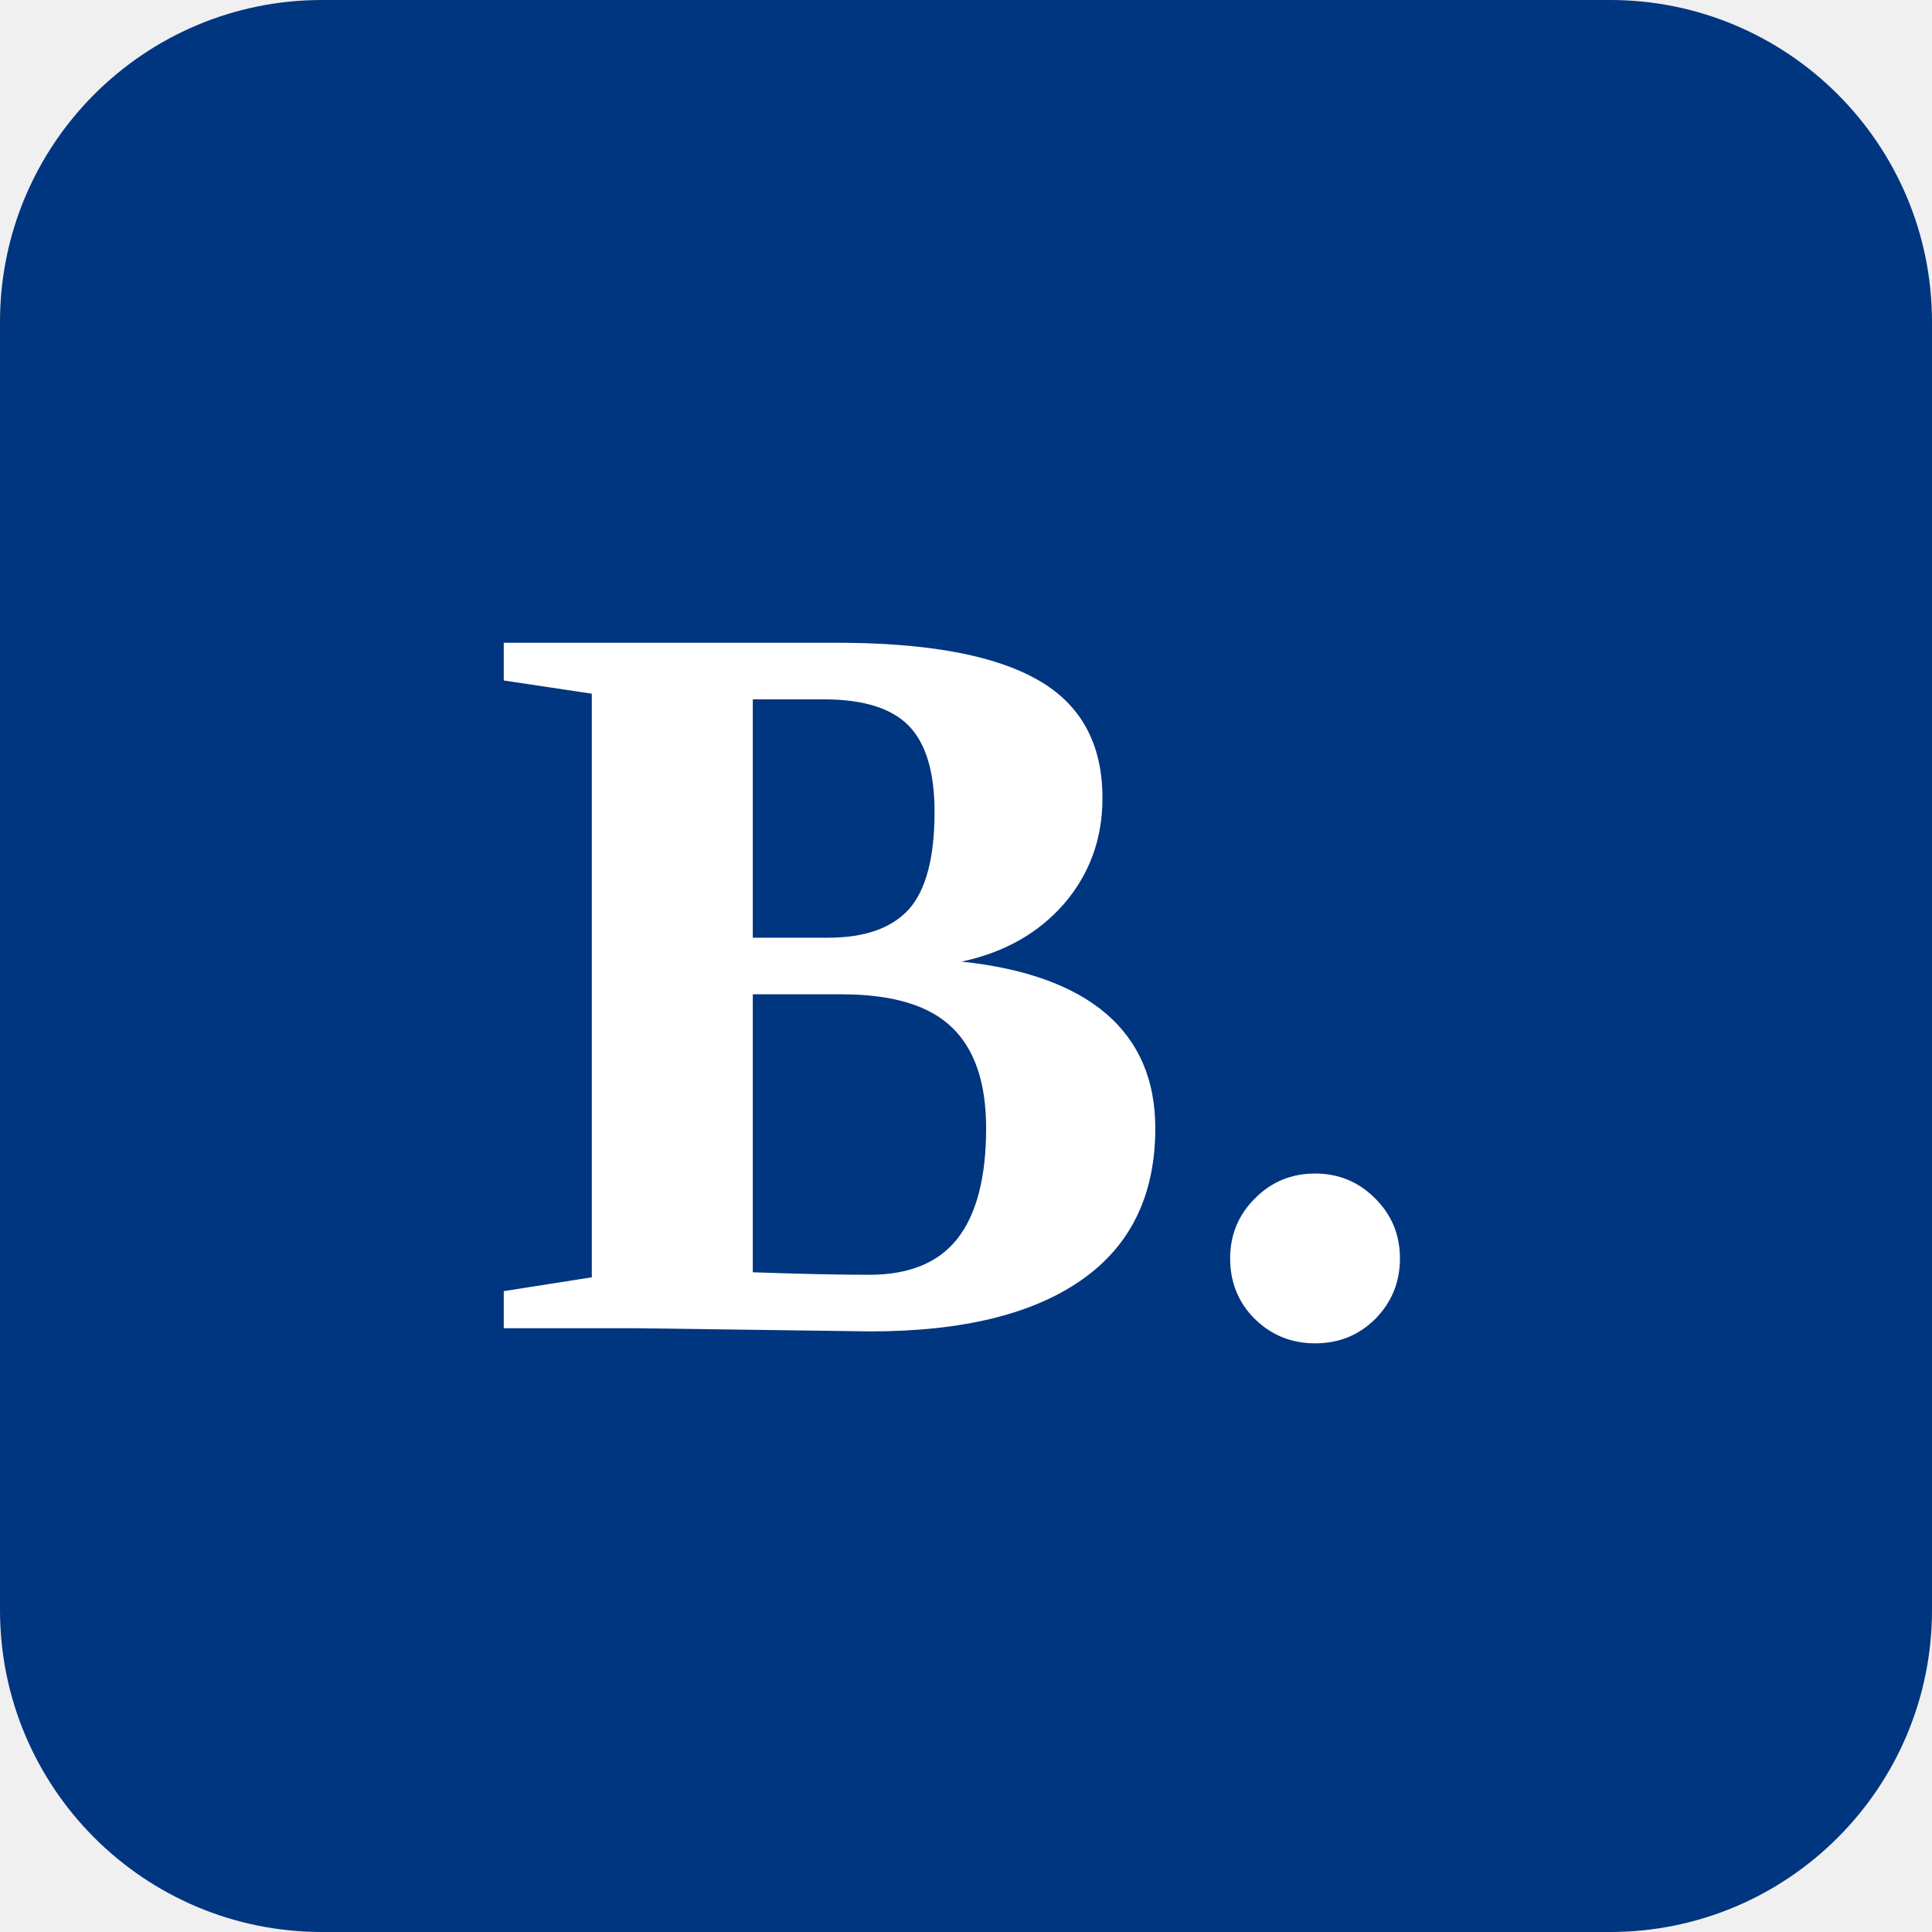
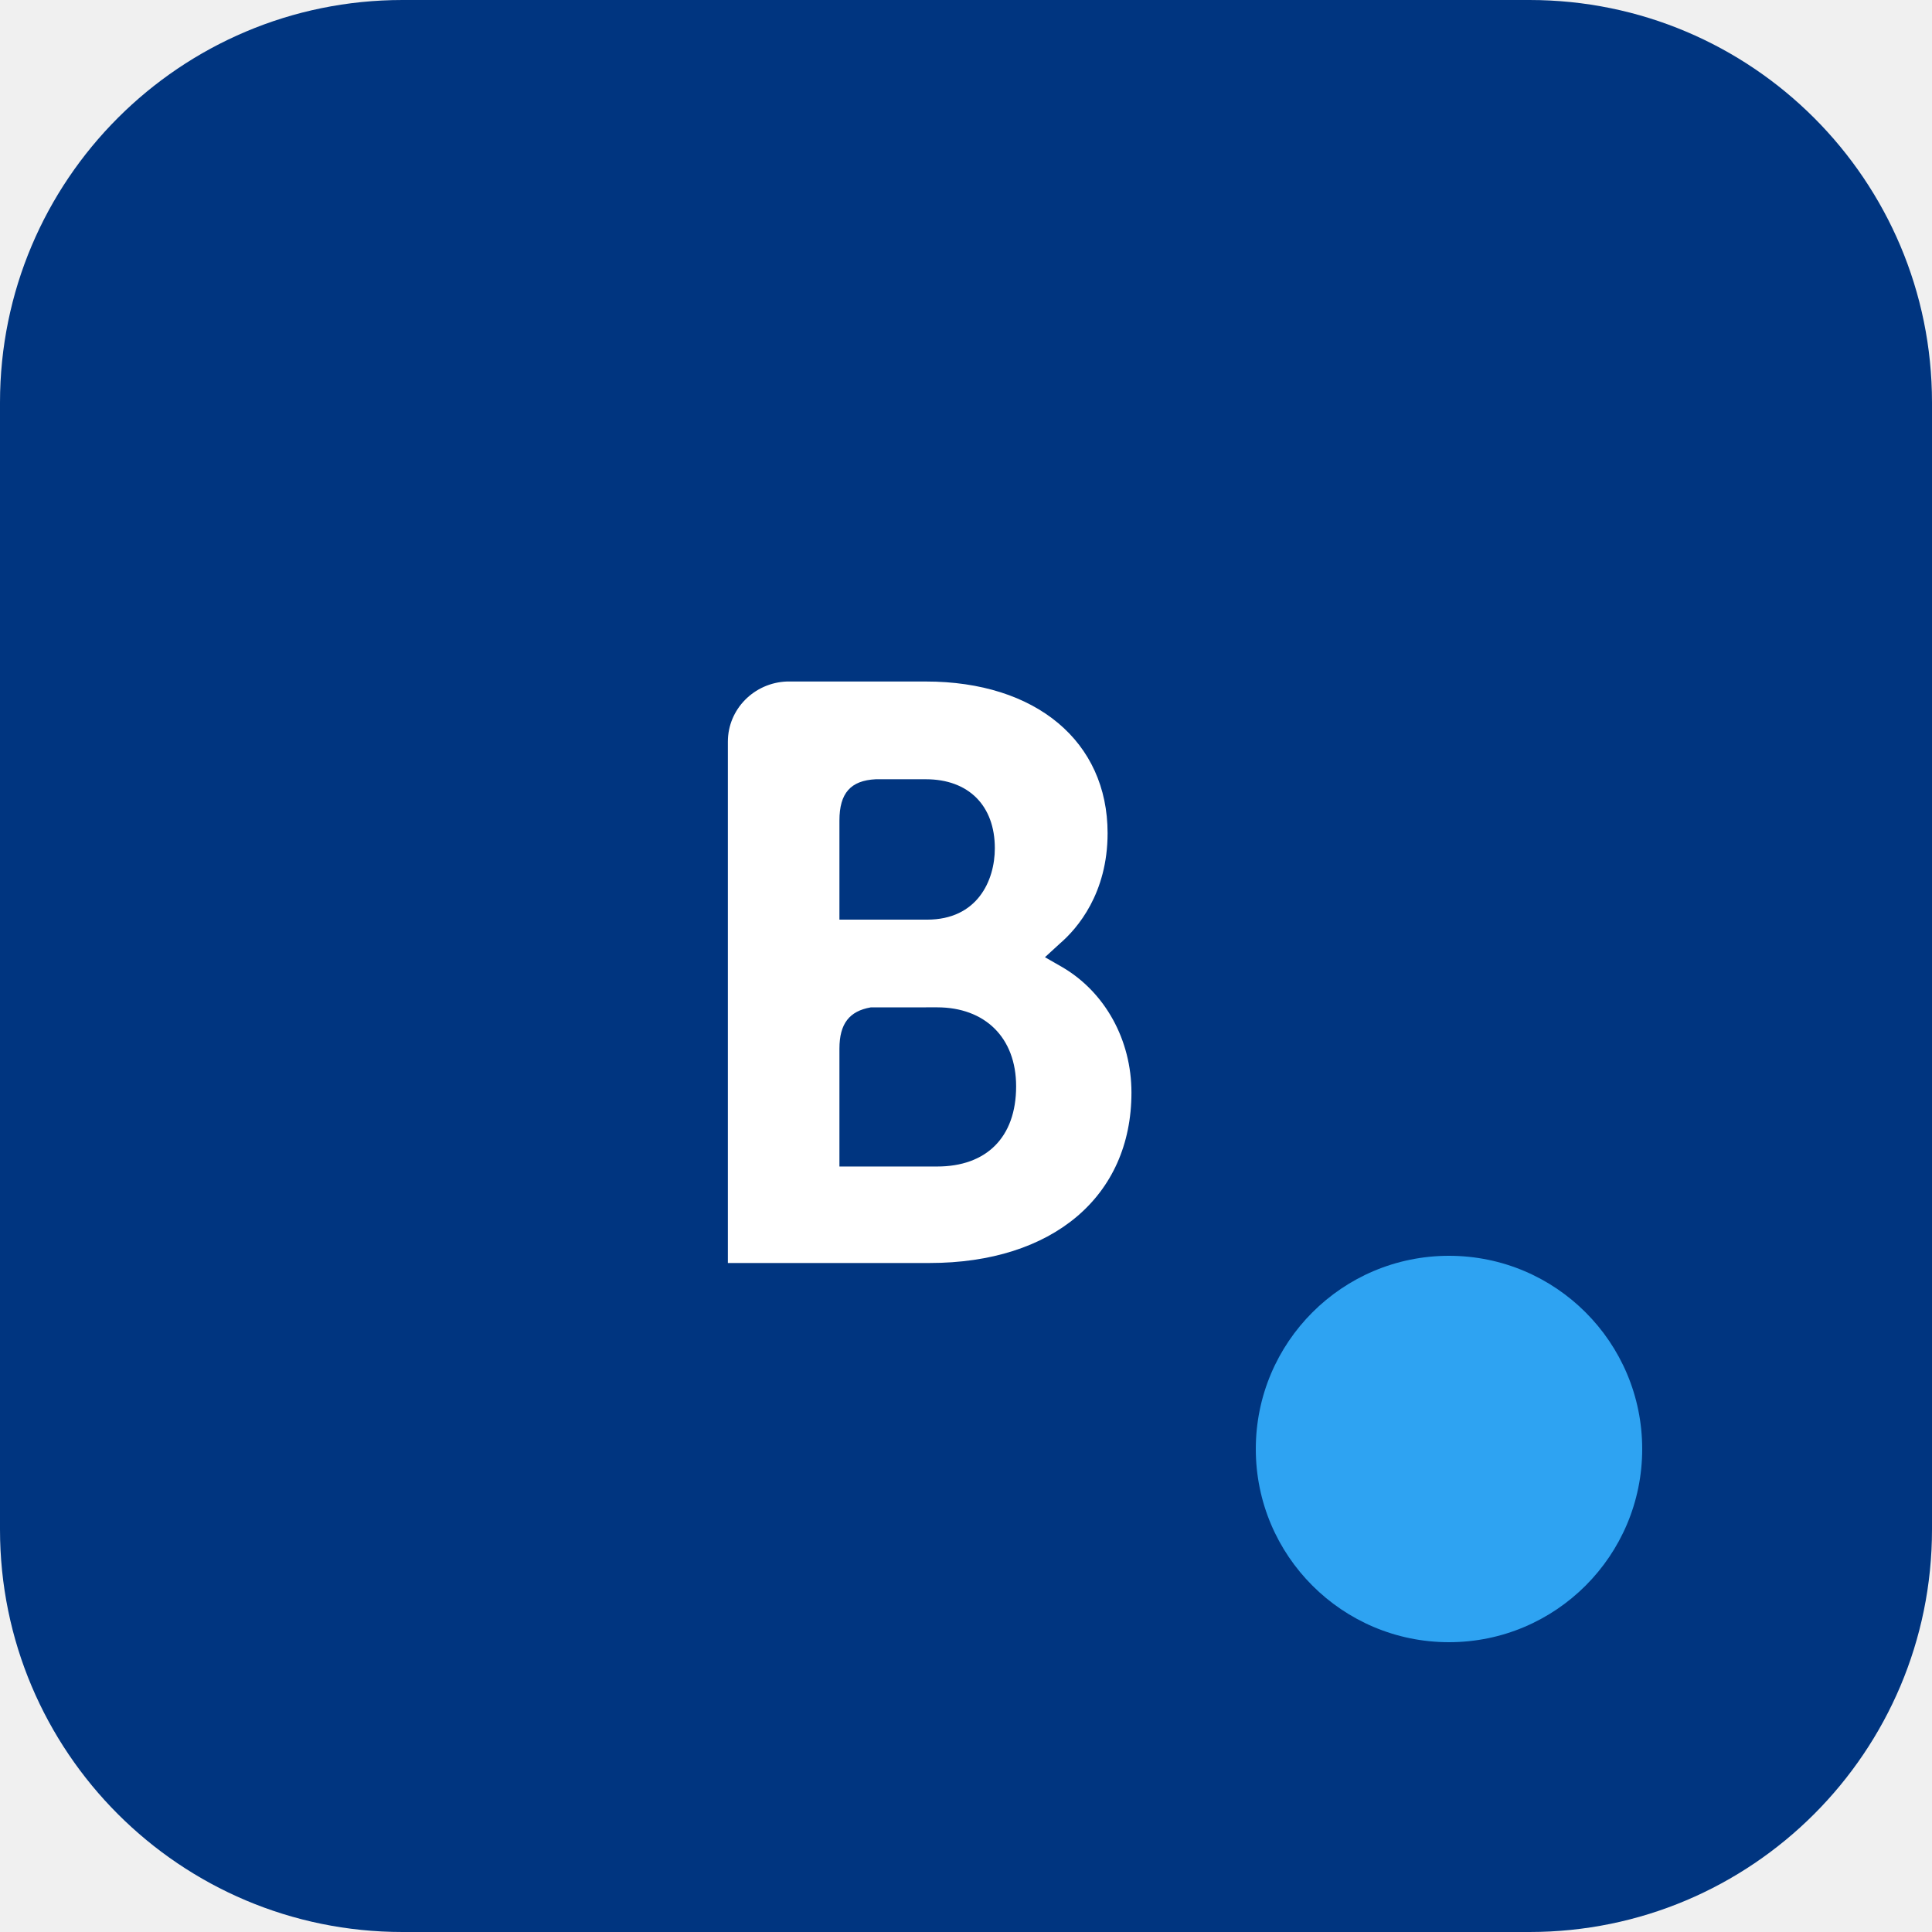
- <svg xmlns="http://www.w3.org/2000/svg" viewBox="0 0 48 48">
-   <rect width="48" height="48" rx="8" fill="#003580" />
-   <text x="24" y="33" font-family="Georgia, 'Times New Roman', serif" font-size="26" font-weight="700" fill="#fff" text-anchor="middle">B.</text>
+ <svg xmlns="http://www.w3.org/2000/svg" viewBox="0 0 24 24">
+   <rect width="24" height="24" rx="5" fill="#003580" />
+   <path fill="#fff" transform="translate(4.2,4.2) scale(0.65)" d="M8.575 6.563h2.658c2.108 0 3.473 1.15 3.473 2.898 0 1.15-.575 1.82-.91 2.108l-.287.263.335.192c.815.479 1.318 1.389 1.318 2.395 0 1.988-1.51 3.257-3.857 3.257H7.449V7.713c0-.623.503-1.126 1.126-1.15zm1.7 1.868c-.479.024-.694.264-.694.79v1.893h1.676c.958 0 1.294-.743 1.294-1.365 0-.815-.503-1.318-1.318-1.318zm-.096 4.36c-.407.071-.598.31-.598.79v2.251h1.868c.934 0 1.509-.55 1.509-1.533 0-.934-.599-1.509-1.51-1.509z" />
+   <circle cx="18" cy="18" r="2.4" fill="#2ea3f2" />
</svg>
